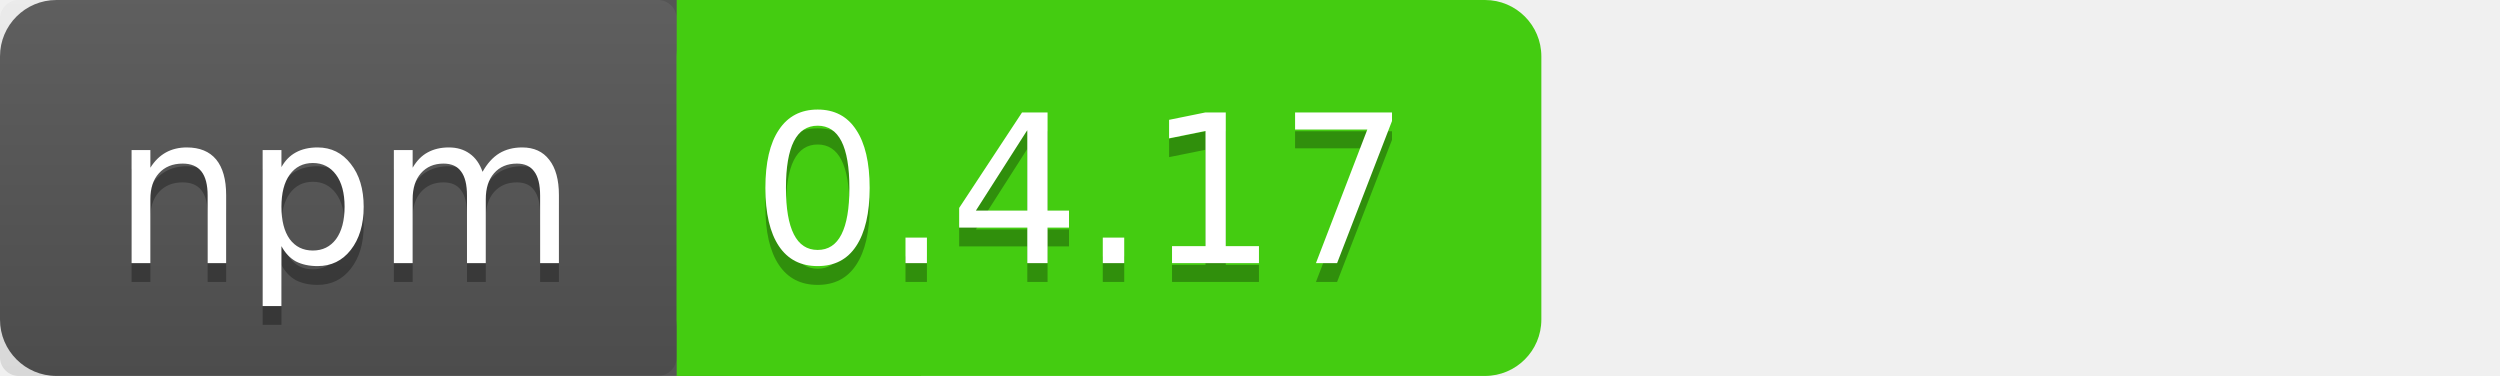
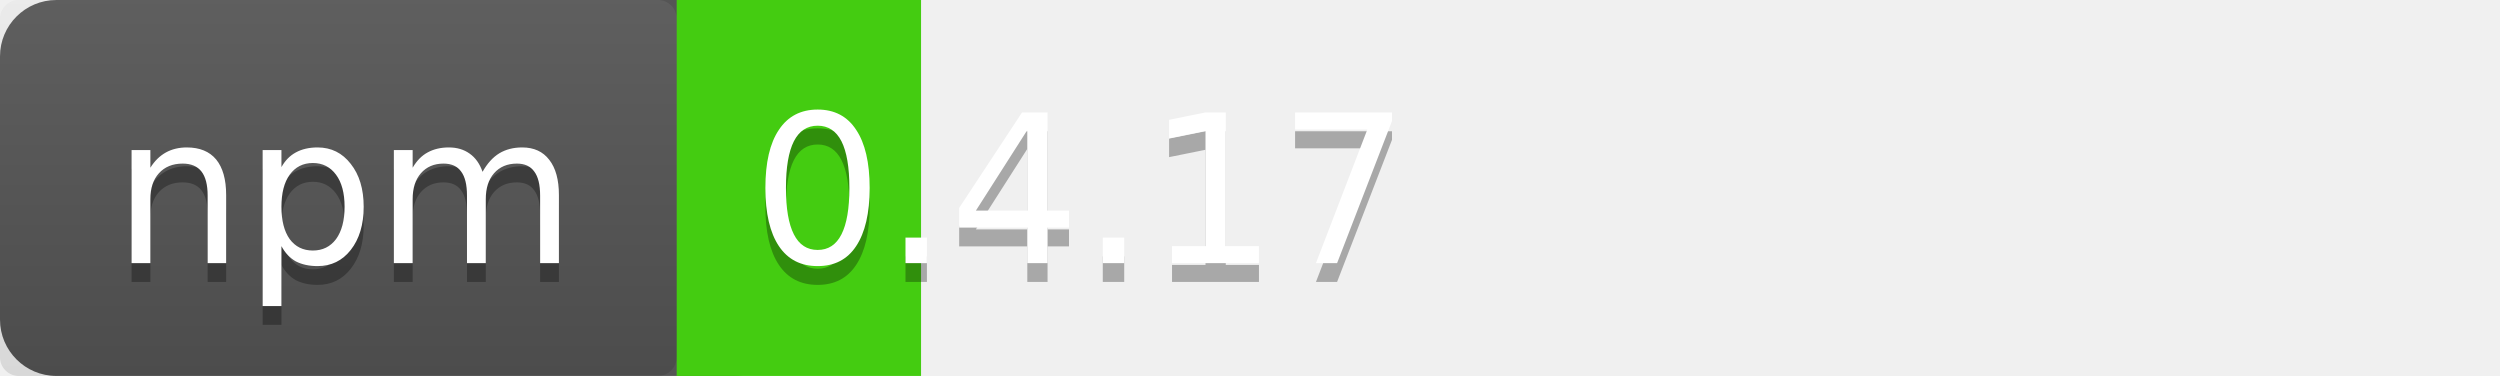
<svg xmlns="http://www.w3.org/2000/svg" xmlns:xlink="http://www.w3.org/1999/xlink" contentScriptType="text/ecmascript" width="133" zoomAndPan="magnify" contentStyleType="text/css" height="20" preserveAspectRatio="xMidYMid meet" version="1.0">
  <linearGradient x2="0" y2="100%" xlink:type="simple" xlink:actuate="onLoad" id="a" xlink:show="other">
    <stop stop-opacity=".1" stop-color="#bbb" offset="0" />
    <stop stop-opacity=".1" offset="1" />
  </linearGradient>
  <rect rx="3" fill="#555" width="42" height="20" class="sWidth" />
-   <rect rx="3" fill="#4c1" width="46" x="36" height="20" class="vWidth tMove" />
  <rect fill="#4c1" x="36" width="13" height="20" class="tMove" />
  <rect rx="1" fill="url(#a)" width="36" height="20" class="sWidth" />
  <g font-size="11" font-family="DejaVu Sans,Verdana,Geneva,sans-serif" fill="#fff">
    <text x="6" fill="#010101" fill-opacity=".3" y="15">
      npm
    </text>
    <text x="6" id="tText" y="14">
      npm
    </text>
    <text fill="#010101" x="40" fill-opacity=".3" y="15" class="tMove">
      0.4.17
    </text>
    <text x="40" id="vText" y="14" class="tMove">
      0.4.17
    </text>
  </g>
</svg>
